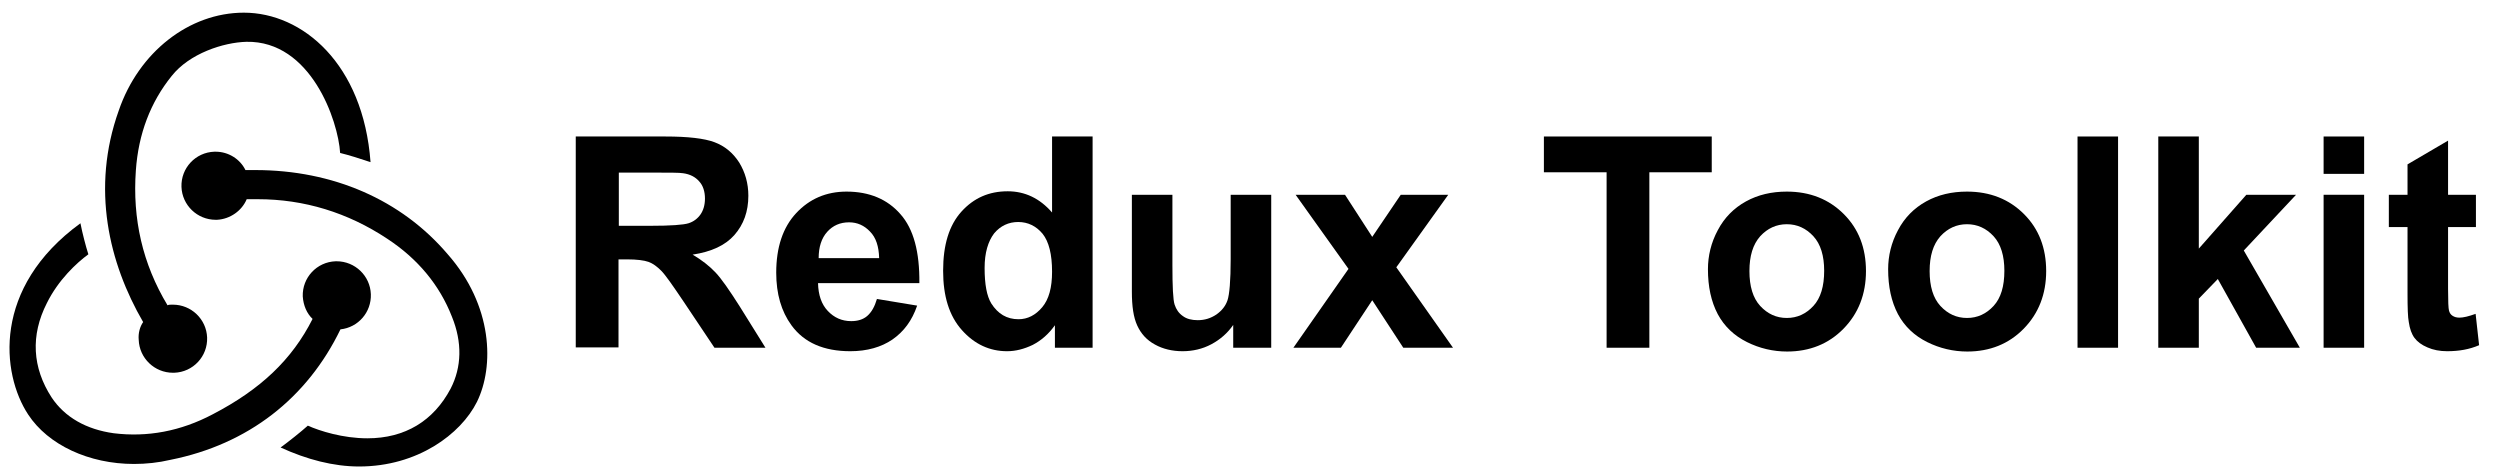
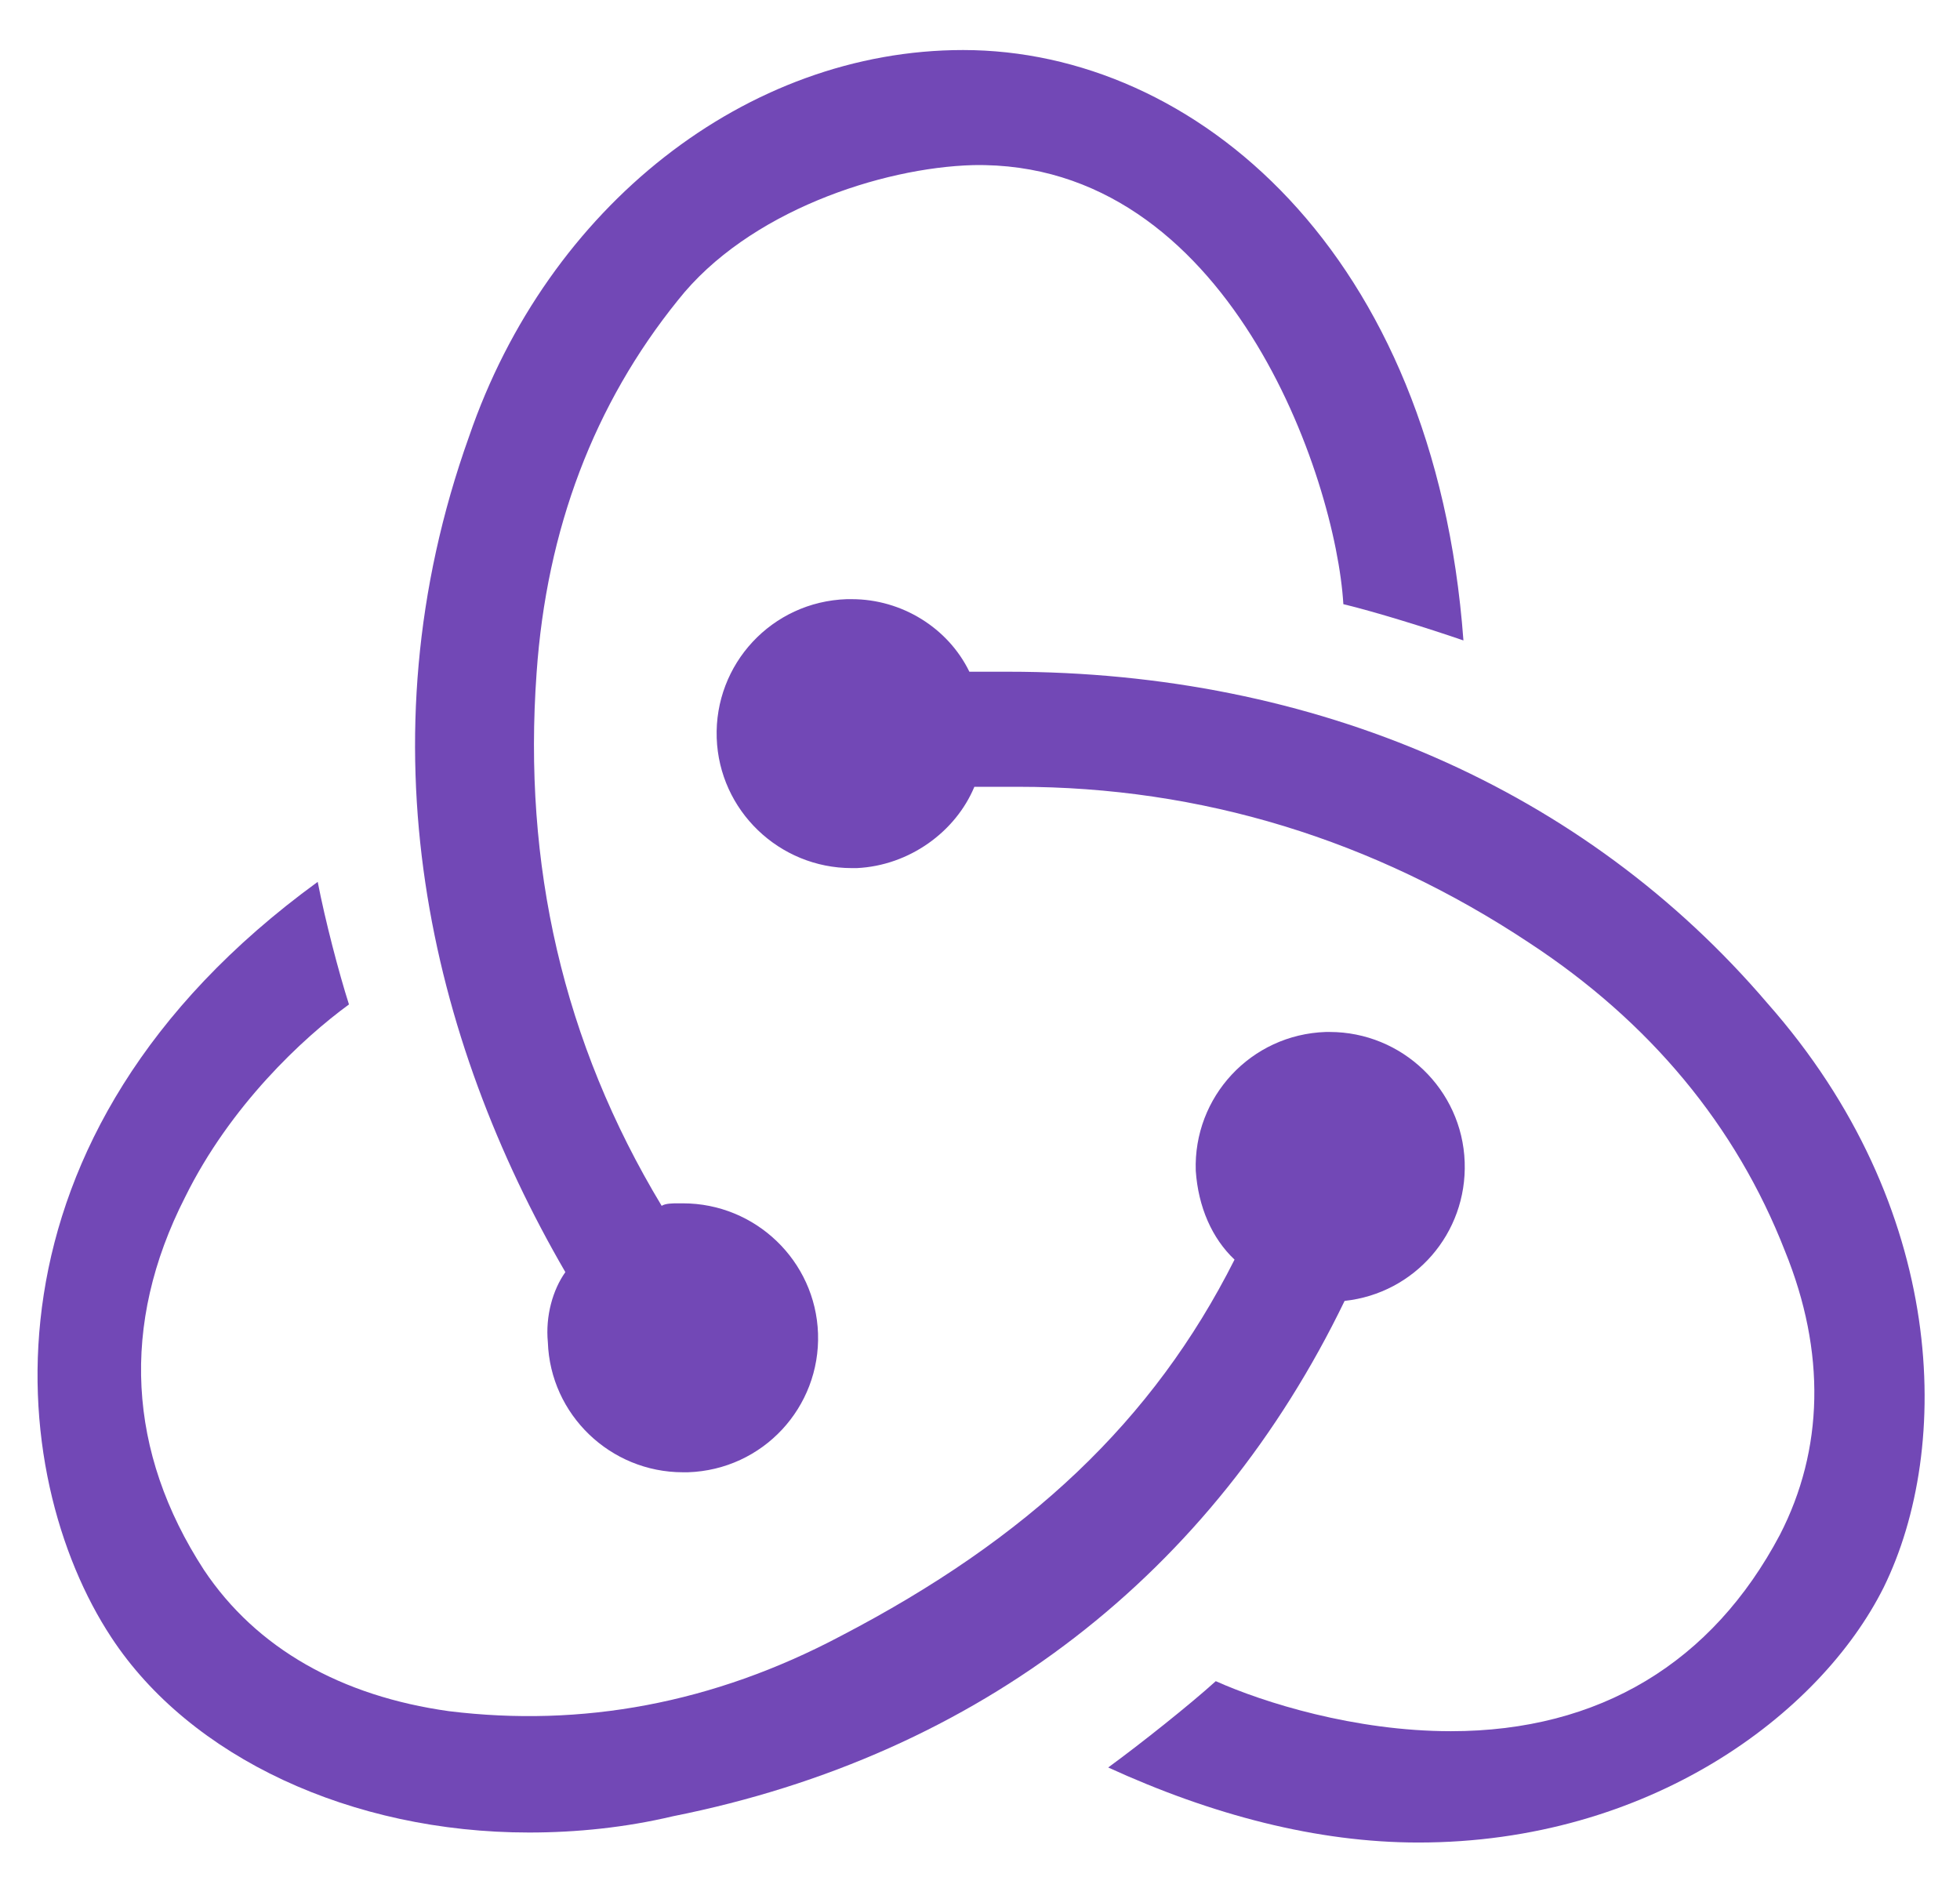
- <svg xmlns="http://www.w3.org/2000/svg" version="1.1" id="Layer_1" x="0px" y="0px" viewBox="0 0 789.4 150" enable-background="new 0 0 789.4 150" xml:space="preserve">
+ <svg xmlns="http://www.w3.org/2000/svg" version="1.1" id="Layer_1" x="0px" y="0px" viewBox="0 0 156.7 150" style="enable-background:new 0 0 156.7 150;" xml:space="preserve">
+   <style type="text/css">
+ 	.st0{fill:#7248B6;}
+ </style>
  <g>
-     <path d="M107.5,104c5.6-0.6,9.8-5.4,9.6-11.1c-0.2-5.8-5-10.4-10.8-10.4H106c-6,0.2-10.6,5.2-10.4,11.1   c0.2,2.9,1.3,5.4,3.1,7.1c-6.5,12.9-16.5,22.3-31.5,30.1c-10.2,5.4-20.7,7.3-31.3,6c-8.6-1.2-15.4-5-19.6-11.3   c-6.1-9.4-6.7-19.6-1.5-29.8c3.6-7.3,9.4-12.7,13.1-15.4c-0.8-2.5-1.9-6.7-2.5-9.8C-2.5,90.8,0.4,118,8.9,130.9   c6.3,9.6,19.2,15.6,33.4,15.6c3.8,0,7.7-0.4,11.5-1.3C78.4,140.3,97,125.7,107.5,104z" />
-     <path d="M141.3,80.2c-14.6-17.1-36.1-26.5-60.7-26.5h-3.1c-1.7-3.5-5.4-5.8-9.4-5.8h-0.4c-6,0.2-10.6,5.2-10.4,11.1   c0.2,5.8,5,10.4,10.8,10.4h0.4c4.2-0.2,7.9-2.9,9.4-6.5h3.5c14.6,0,28.4,4.2,40.9,12.5c9.6,6.3,16.5,14.6,20.4,24.6   c3.3,8.1,3.1,15.9-0.4,22.7c-5.4,10.2-14.4,15.7-26.3,15.7c-7.7,0-15-2.3-18.8-4c-2.1,1.9-6,5-8.6,6.9c8.3,3.8,16.7,6,24.8,6   c18.4,0,32.1-10.2,37.2-20.4C156.1,115.7,155.7,96.5,141.3,80.2z" />
-     <path d="M43.8,107.3c0.2,5.8,5,10.4,10.8,10.4h0.4c6-0.2,10.6-5.2,10.4-11.1c-0.2-5.8-5-10.4-10.8-10.4h-0.4   c-0.4,0-1,0-1.3,0.2c-7.9-13.1-11.1-27.3-10-42.6c0.8-11.5,4.6-21.5,11.3-29.8c5.6-7.1,16.3-10.6,23.6-10.8   c20.4-0.4,29,25,29.6,35.1c2.5,0.6,6.7,1.9,9.6,2.9C114.7,20.1,95.5,4,77,4C59.7,4,43.8,16.5,37.5,34.9   c-8.8,24.6-3.1,48.2,7.7,66.8C44.2,103.1,43.6,105.2,43.8,107.3z" />
-   </g>
-   <g>
-     <path d="M181.8,109.8V43.1h28.3c7.1,0,12.3,0.6,15.5,1.8c3.2,1.2,5.8,3.3,7.8,6.4c1.9,3.1,2.9,6.6,2.9,10.5c0,5-1.5,9.1-4.4,12.4   c-2.9,3.3-7.3,5.3-13.2,6.2c2.9,1.7,5.3,3.6,7.2,5.6c1.9,2,4.4,5.6,7.7,10.8l8.1,13h-16.1l-9.7-14.5c-3.5-5.2-5.8-8.5-7.1-9.8   c-1.3-1.3-2.6-2.3-4-2.8c-1.4-0.5-3.7-0.8-6.8-0.8h-2.7v27.8H181.8z M195.3,71.3h10c6.5,0,10.5-0.3,12.1-0.8   c1.6-0.5,2.9-1.5,3.8-2.8c0.9-1.3,1.4-3,1.4-5c0-2.2-0.6-4.1-1.8-5.4c-1.2-1.4-2.9-2.3-5.1-2.6c-1.1-0.2-4.4-0.2-9.8-0.2h-10.5   V71.3z" />
-     <path d="M276.9,94.4l12.7,2.1c-1.6,4.7-4.2,8.2-7.8,10.7c-3.5,2.4-8,3.7-13.3,3.7c-8.4,0-14.6-2.7-18.6-8.2   c-3.2-4.4-4.8-9.9-4.8-16.6c0-8,2.1-14.3,6.3-18.8c4.2-4.5,9.5-6.8,15.9-6.8c7.2,0,12.9,2.4,17,7.1c4.2,4.7,6.1,12,6,21.8h-32   c0.1,3.8,1.1,6.7,3.1,8.8c2,2.1,4.4,3.2,7.4,3.2c2,0,3.7-0.5,5-1.6C275.2,98.6,276.2,96.8,276.9,94.4z M277.6,81.5   c-0.1-3.7-1-6.5-2.9-8.4c-1.8-1.9-4-2.9-6.6-2.9c-2.8,0-5.1,1-6.9,3c-1.8,2-2.7,4.8-2.7,8.3H277.6z" />
-     <path d="M345,109.8h-11.9v-7.1c-2,2.8-4.3,4.8-7,6.2c-2.7,1.3-5.4,2-8.1,2c-5.5,0-10.3-2.2-14.3-6.7c-4-4.5-5.9-10.7-5.9-18.7   c0-8.2,1.9-14.4,5.8-18.7c3.9-4.3,8.7-6.4,14.6-6.4c5.4,0,10.1,2.2,14,6.7v-24H345V109.8z M310.9,84.6c0,5.2,0.7,8.9,2.1,11.2   c2.1,3.3,4.9,5,8.6,5c2.9,0,5.4-1.3,7.5-3.8c2.1-2.5,3.1-6.2,3.1-11.2c0-5.5-1-9.5-3-12c-2-2.4-4.6-3.7-7.7-3.7   c-3,0-5.6,1.2-7.6,3.6C312,76.2,310.9,79.8,310.9,84.6z" />
-     <path d="M389.4,109.8v-7.2c-1.8,2.6-4.1,4.6-6.9,6.1s-5.9,2.2-9.1,2.2c-3.2,0-6.2-0.7-8.7-2.1c-2.6-1.4-4.4-3.4-5.6-6   c-1.2-2.6-1.7-6.1-1.7-10.7V61.5h12.8v22.2c0,6.8,0.2,11,0.7,12.5c0.5,1.5,1.3,2.7,2.6,3.6c1.2,0.9,2.8,1.3,4.7,1.3   c2.2,0,4.1-0.6,5.9-1.8c1.7-1.2,2.9-2.7,3.5-4.5c0.6-1.8,1-6.1,1-13V61.5h12.8v48.3H389.4z" />
-     <path d="M408.4,109.8l17.4-24.9l-16.7-23.4h15.6l8.6,13.3l9-13.3h15l-16.4,22.9l17.9,25.4h-15.7l-9.8-15l-9.9,15H408.4z" />
-     <path d="M507.3,109.8V54.4h-19.8V43.1h53v11.3h-19.7v55.4H507.3z" />
-     <path d="M539.3,85c0-4.2,1-8.4,3.1-12.3c2.1-4,5.1-7,8.9-9.1c3.8-2.1,8.1-3.1,12.9-3.1c7.3,0,13.3,2.4,18,7.1c4.7,4.7,7,10.7,7,18   c0,7.3-2.4,13.4-7.1,18.2c-4.7,4.8-10.7,7.2-17.8,7.2c-4.4,0-8.7-1-12.7-3s-7.1-4.9-9.2-8.8C540.3,95.2,539.3,90.5,539.3,85z    M552.4,85.6c0,4.8,1.1,8.5,3.4,11c2.3,2.5,5.1,3.8,8.4,3.8c3.3,0,6.1-1.3,8.4-3.8c2.3-2.5,3.4-6.2,3.4-11.1   c0-4.7-1.1-8.4-3.4-10.9c-2.3-2.5-5.1-3.8-8.4-3.8c-3.3,0-6.1,1.3-8.4,3.8C553.5,77.2,552.4,80.8,552.4,85.6z" />
-     <path d="M596.2,85c0-4.2,1-8.4,3.1-12.3c2.1-4,5.1-7,8.9-9.1c3.8-2.1,8.1-3.1,12.9-3.1c7.3,0,13.3,2.4,18,7.1c4.7,4.7,7,10.7,7,18   c0,7.3-2.4,13.4-7.1,18.2c-4.7,4.8-10.7,7.2-17.8,7.2c-4.4,0-8.7-1-12.7-3s-7.1-4.9-9.2-8.8C597.2,95.2,596.2,90.5,596.2,85z    M609.3,85.6c0,4.8,1.1,8.5,3.4,11c2.3,2.5,5.1,3.8,8.4,3.8c3.3,0,6.1-1.3,8.4-3.8c2.3-2.5,3.4-6.2,3.4-11.1   c0-4.7-1.1-8.4-3.4-10.9c-2.3-2.5-5.1-3.8-8.4-3.8c-3.3,0-6.1,1.3-8.4,3.8C610.4,77.2,609.3,80.8,609.3,85.6z" />
-     <path d="M656,109.8V43.1h12.8v66.7H656z" />
-     <path d="M681.5,109.8V43.1h12.8v35.4l15-17H725l-16.5,17.6l17.7,30.7h-13.8l-12.1-21.7l-6,6.2v15.5H681.5z" />
-     <path d="M733.7,54.9V43.1h12.8v11.8H733.7z M733.7,109.8V61.5h12.8v48.3H733.7z" />
-     <path d="M781.8,61.5v10.2H773v19.5c0,3.9,0.1,6.2,0.3,6.9c0.2,0.7,0.5,1.2,1.1,1.6c0.6,0.4,1.3,0.6,2.2,0.6c1.2,0,2.9-0.4,5.1-1.2   l1.1,9.9c-3,1.3-6.3,1.9-10.1,1.9c-2.3,0-4.4-0.4-6.2-1.2c-1.9-0.8-3.2-1.8-4.1-3c-0.9-1.2-1.5-2.9-1.8-5c-0.3-1.5-0.4-4.5-0.4-9   V71.7h-5.9V61.5h5.9v-9.6l12.8-7.5v17.1H781.8z" />
+     <path class="st0" d="M107.5,104c5.6-0.6,9.8-5.4,9.6-11.1c-0.2-5.8-5-10.4-10.8-10.4H106c-6,0.2-10.6,5.2-10.4,11.1   c0.2,2.9,1.3,5.4,3.1,7.1c-6.5,12.9-16.5,22.3-31.5,30.1c-10.2,5.4-20.7,7.3-31.3,6c-8.6-1.2-15.4-5-19.6-11.3   c-6.1-9.4-6.7-19.6-1.5-29.8c3.6-7.3,9.4-12.7,13.1-15.4c-0.8-2.5-1.9-6.7-2.5-9.8C-2.5,90.8,0.4,118,8.9,130.9   c6.3,9.6,19.2,15.6,33.4,15.6c3.8,0,7.7-0.4,11.5-1.3C78.4,140.3,97,125.7,107.5,104z" />
+     <path class="st0" d="M141.3,80.2c-14.6-17.1-36.1-26.5-60.7-26.5h-3.1c-1.7-3.5-5.4-5.8-9.4-5.8h-0.4c-6,0.2-10.6,5.2-10.4,11.1   c0.2,5.8,5,10.4,10.8,10.4h0.4c4.2-0.2,7.9-2.9,9.4-6.5h3.5c14.6,0,28.4,4.2,40.9,12.5c9.6,6.3,16.5,14.6,20.4,24.6   c3.3,8.1,3.1,15.9-0.4,22.7c-5.4,10.2-14.4,15.7-26.3,15.7c-7.7,0-15-2.3-18.8-4c-2.1,1.9-6,5-8.6,6.9c8.3,3.8,16.7,6,24.8,6   c18.4,0,32.1-10.2,37.2-20.4C156.1,115.7,155.7,96.5,141.3,80.2z" />
+     <path class="st0" d="M43.8,107.3c0.2,5.8,5,10.4,10.8,10.4H55c6-0.2,10.6-5.2,10.4-11.1c-0.2-5.8-5-10.4-10.8-10.4h-0.4   c-0.4,0-1,0-1.3,0.2c-7.9-13.1-11.1-27.3-10-42.6c0.8-11.5,4.6-21.5,11.3-29.8c5.6-7.1,16.3-10.6,23.6-10.8   c20.4-0.4,29,25,29.6,35.1c2.5,0.6,6.7,1.9,9.6,2.9C114.7,20.1,95.5,4,77,4C59.7,4,43.8,16.5,37.5,34.9   c-8.8,24.6-3.1,48.2,7.7,66.8C44.2,103.1,43.6,105.2,43.8,107.3z" />
  </g>
</svg>
